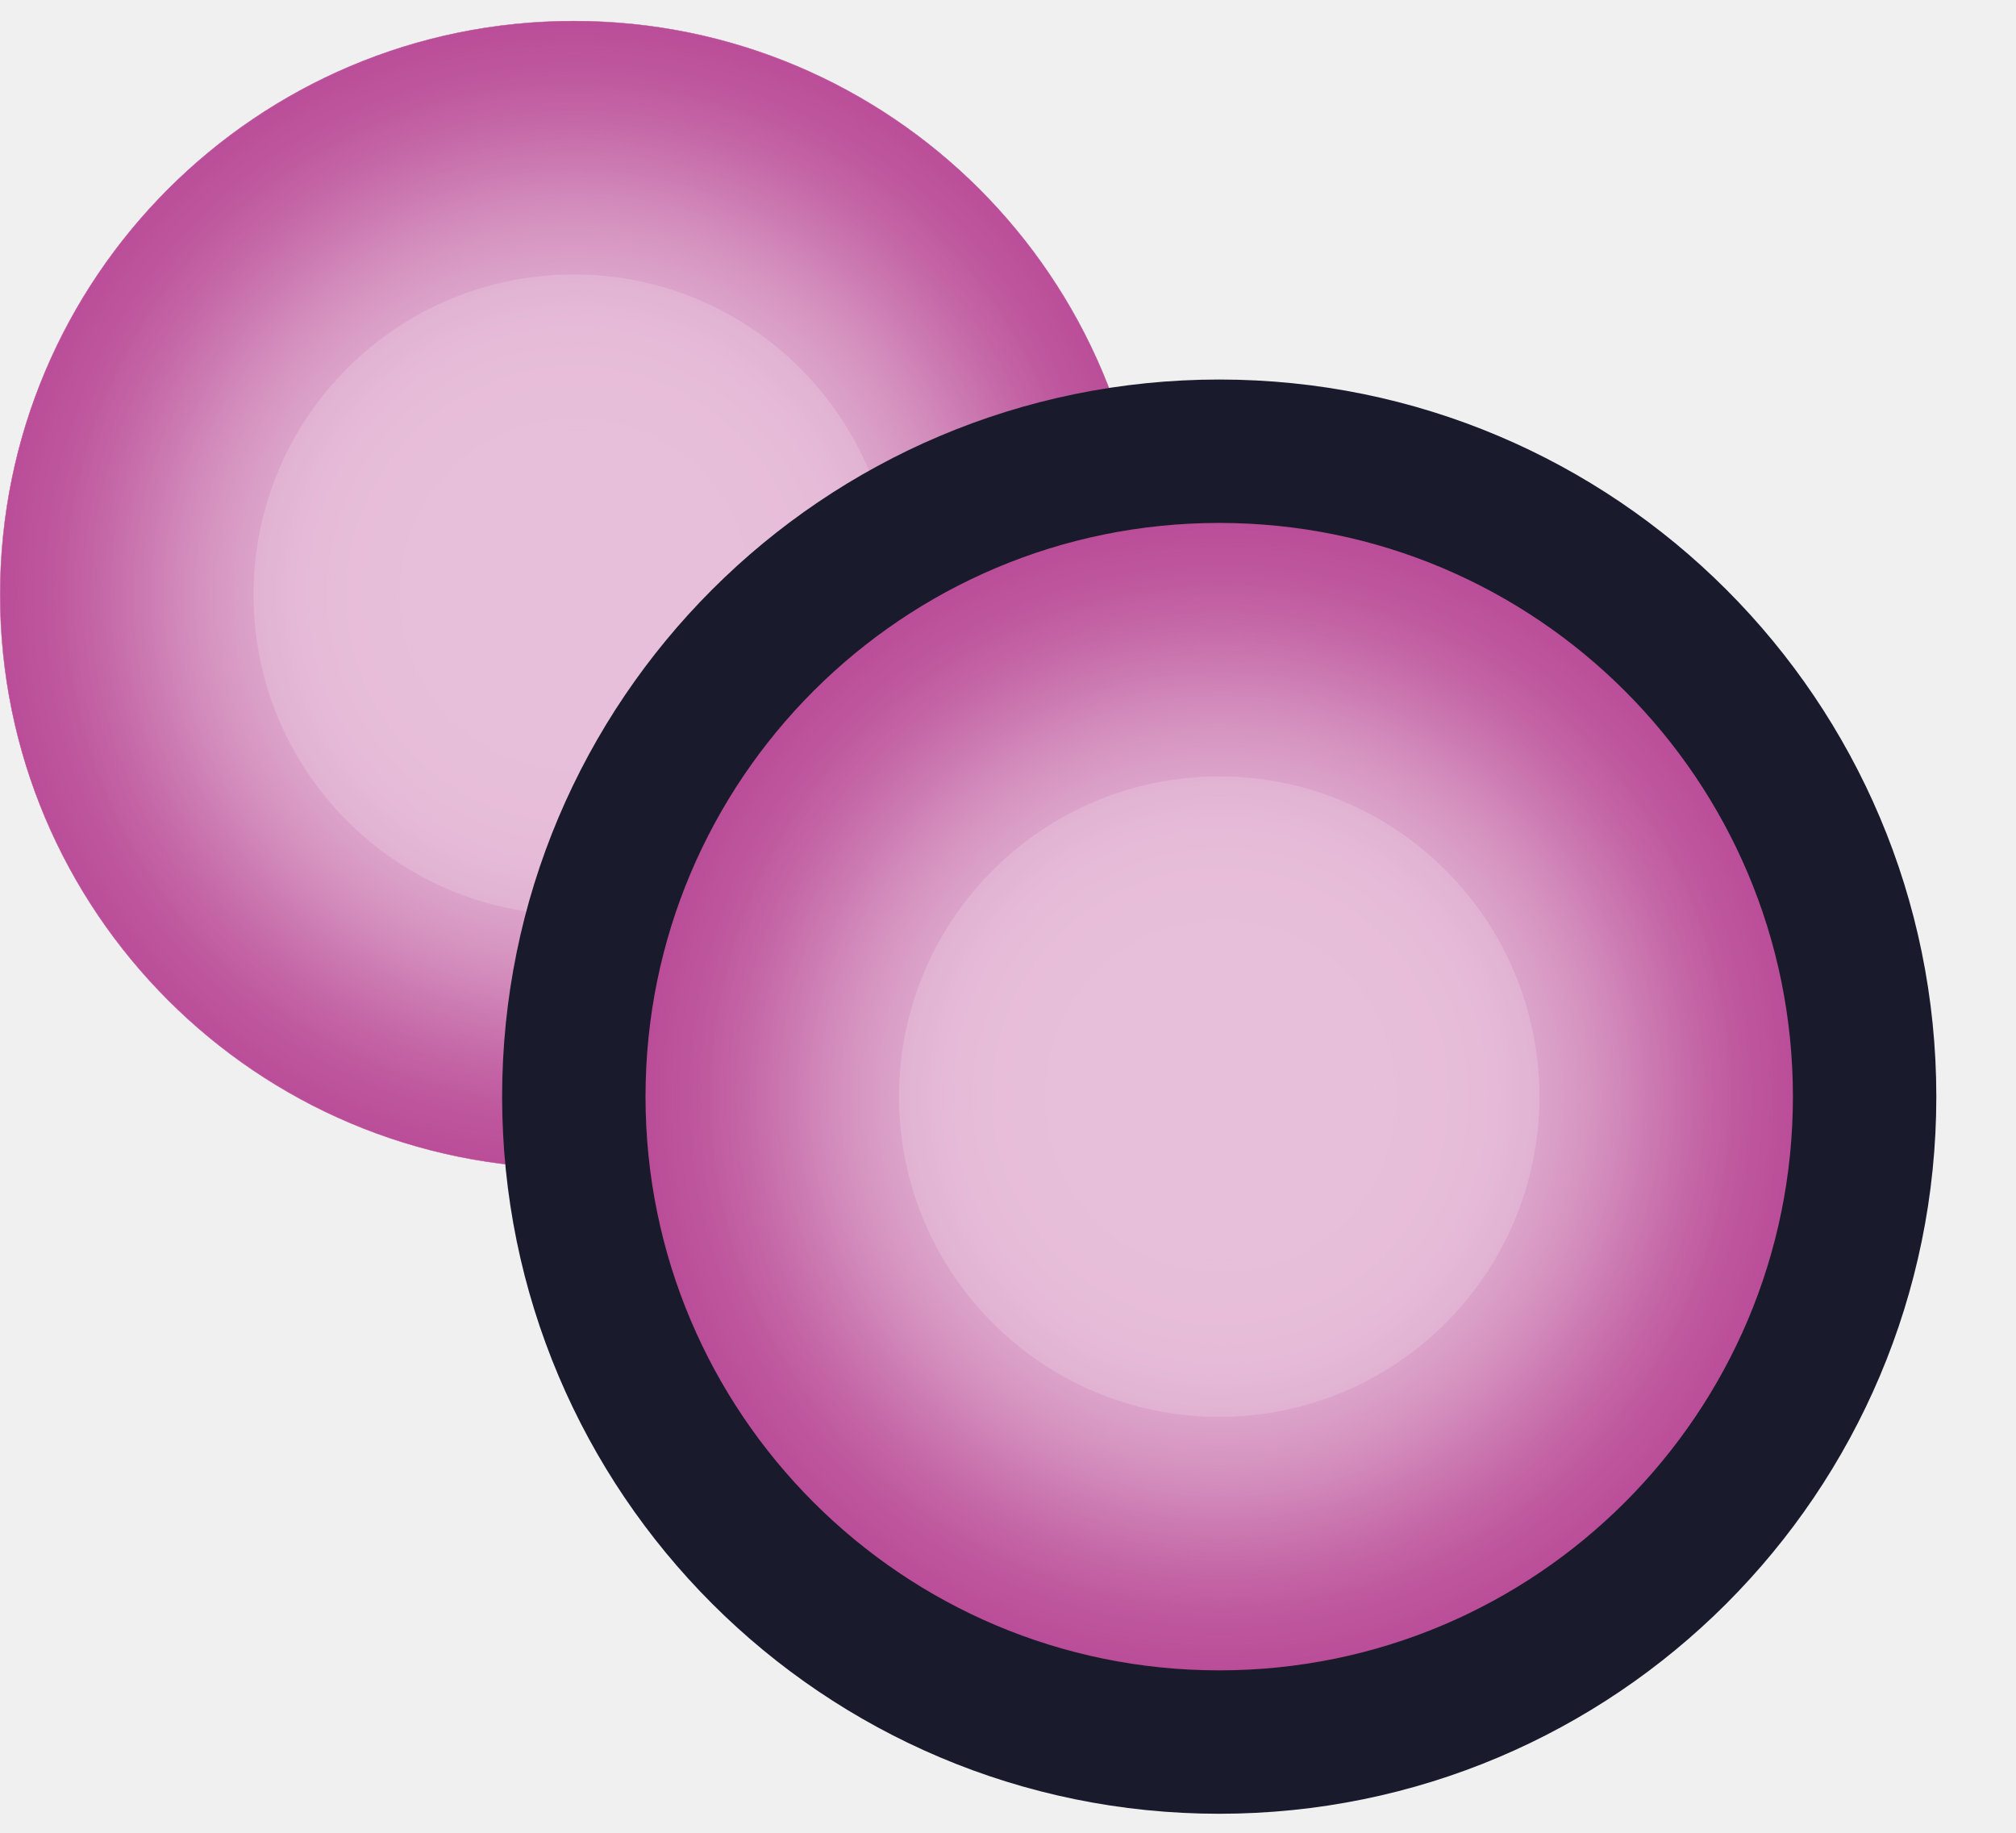
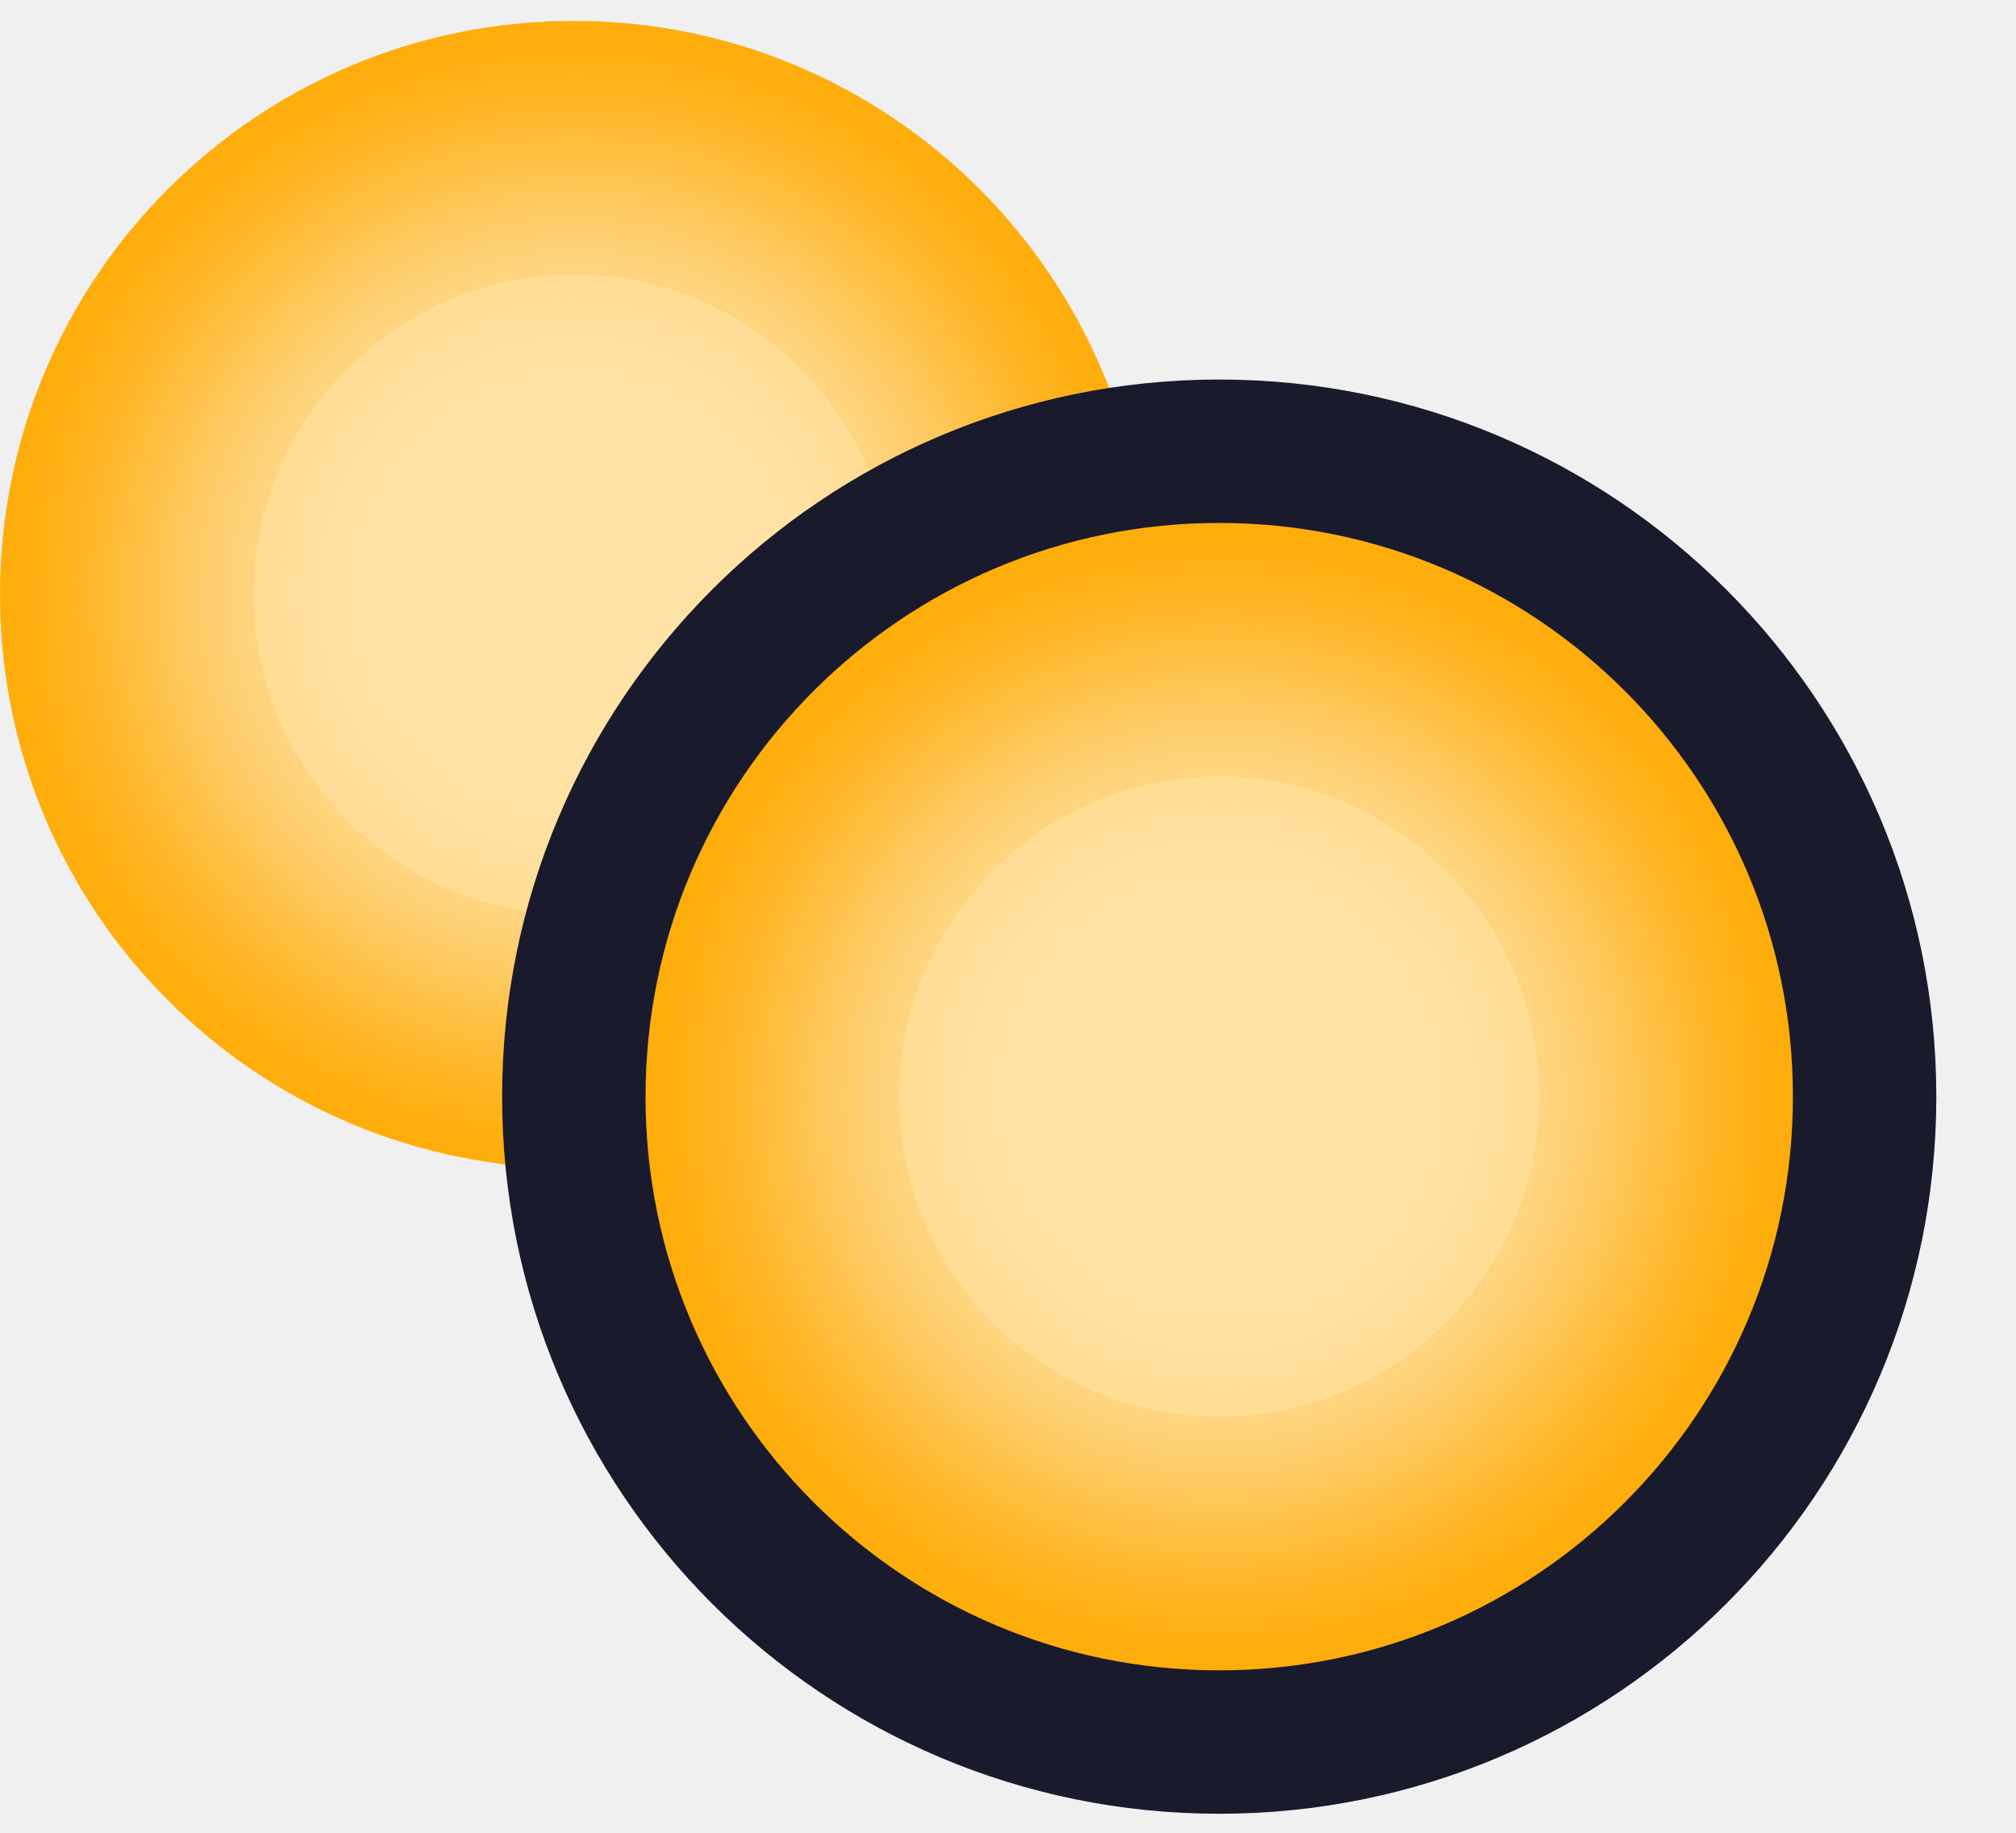
<svg xmlns="http://www.w3.org/2000/svg" width="22" height="20" viewBox="0 0 22 20" fill="none">
-   <circle cx="6.261" cy="6.489" r="6.259" fill="#B84794" stroke="#B84794" stroke-width="0.004" />
-   <mask id="mask0_1_5868" style="mask-type:alpha" maskUnits="userSpaceOnUse" x="0" y="0" width="13" height="13">
+   <circle cx="6.261" cy="6.489" r="6.259" fill="#FEAA01" stroke="#FEAA01" stroke-width="0.004" />
+   <mask id="mask0_4005_2237" style="mask-type:alpha" maskUnits="userSpaceOnUse" x="0" y="0" width="13" height="13">
    <circle cx="6.261" cy="6.489" r="6.259" fill="#B84794" stroke="#B84794" stroke-width="0.004" />
  </mask>
-   <g mask="url(#mask0_1_5868)">
+   <g mask="url(#mask0_4005_2237)">
    <g opacity="0.58">
-       <g style="mix-blend-mode:soft-light" filter="url(#filter0_f_1_5868)">
+       <g style="mix-blend-mode:soft-light" filter="url(#filter0_f_4005_2237)">
        <ellipse cx="6.277" cy="6.484" rx="4.12" ry="4.119" fill="white" />
-         <path d="M6.276 2.367C8.55 2.367 10.394 4.211 10.394 6.485C10.393 8.758 8.55 10.601 6.276 10.601C4.003 10.601 2.159 8.758 2.159 6.485C2.159 4.211 4.003 2.368 6.276 2.367Z" stroke="#B84794" stroke-width="0.005" />
+         <path d="M6.276 2.367C8.55 2.367 10.394 4.211 10.394 6.485C10.393 8.758 8.55 10.601 6.276 10.601C4.003 10.601 2.159 8.758 2.159 6.485C2.159 4.211 4.003 2.368 6.276 2.367Z" stroke="#FEAA01" stroke-width="0.005" />
      </g>
-       <g style="mix-blend-mode:soft-light" filter="url(#filter1_f_1_5868)">
+       <g style="mix-blend-mode:soft-light" filter="url(#filter1_f_4005_2237)">
        <ellipse cx="6.277" cy="6.484" rx="4.12" ry="4.119" fill="white" />
-         <path d="M6.276 2.367C8.55 2.367 10.394 4.211 10.394 6.485C10.393 8.758 8.55 10.601 6.276 10.601C4.003 10.601 2.159 8.758 2.159 6.485C2.159 4.211 4.003 2.368 6.276 2.367Z" stroke="#B84794" stroke-width="0.005" />
+         <path d="M6.276 2.367C8.55 2.367 10.394 4.211 10.394 6.485C10.393 8.758 8.55 10.601 6.276 10.601C4.003 10.601 2.159 8.758 2.159 6.485C2.159 4.211 4.003 2.368 6.276 2.367Z" stroke="#FEAA01" stroke-width="0.005" />
      </g>
    </g>
  </g>
  <g style="mix-blend-mode:soft-light" opacity="0.36">
    <circle cx="6.261" cy="6.489" r="3.494" fill="white" />
  </g>
-   <circle cx="13.305" cy="11.967" r="7.043" fill="#B84794" stroke="#191A2C" stroke-width="1.565" />
-   <mask id="mask1_1_5868" style="mask-type:alpha" maskUnits="userSpaceOnUse" x="7" y="5" width="13" height="14">
+   <circle cx="13.305" cy="11.967" r="7.043" fill="#FEAA01" stroke="#191A2C" stroke-width="1.565" />
+   <mask id="mask1_4005_2237" style="mask-type:alpha" maskUnits="userSpaceOnUse" x="7" y="5" width="13" height="14">
    <circle cx="13.305" cy="11.967" r="6.259" fill="#B84794" stroke="#B84794" stroke-width="0.004" />
  </mask>
-   <g mask="url(#mask1_1_5868)">
+   <g mask="url(#mask1_4005_2237)">
    <g opacity="0.58">
-       <g style="mix-blend-mode:soft-light" filter="url(#filter2_f_1_5868)">
-         <ellipse cx="13.32" cy="11.962" rx="4.12" ry="4.119" fill="white" />
-         <path d="M13.32 7.845C15.594 7.845 17.437 9.689 17.437 11.962C17.437 14.236 15.594 16.079 13.32 16.079C11.046 16.078 9.203 14.236 9.203 11.962C9.203 9.689 11.046 7.845 13.32 7.845Z" stroke="#B84794" stroke-width="0.005" />
+       <g style="mix-blend-mode:soft-light" filter="url(#filter2_f_4005_2237)">
+         <ellipse cx="13.321" cy="11.962" rx="4.12" ry="4.119" fill="white" />
+         <path d="M13.32 7.845C15.594 7.845 17.438 9.689 17.438 11.962C17.437 14.236 15.594 16.079 13.32 16.079C11.047 16.078 9.203 14.236 9.203 11.962C9.203 9.689 11.047 7.845 13.32 7.845Z" stroke="#FEAA01" stroke-width="0.005" />
      </g>
-       <g style="mix-blend-mode:soft-light" filter="url(#filter3_f_1_5868)">
-         <ellipse cx="13.32" cy="11.962" rx="4.12" ry="4.119" fill="white" />
-         <path d="M13.32 7.845C15.594 7.845 17.437 9.689 17.437 11.962C17.437 14.236 15.594 16.079 13.32 16.079C11.046 16.078 9.203 14.236 9.203 11.962C9.203 9.689 11.046 7.845 13.32 7.845Z" stroke="#B84794" stroke-width="0.005" />
+       <g style="mix-blend-mode:soft-light" filter="url(#filter3_f_4005_2237)">
+         <ellipse cx="13.321" cy="11.962" rx="4.12" ry="4.119" fill="white" />
+         <path d="M13.32 7.845C15.594 7.845 17.438 9.689 17.438 11.962C17.437 14.236 15.594 16.079 13.32 16.079C11.047 16.078 9.203 14.236 9.203 11.962C9.203 9.689 11.047 7.845 13.32 7.845Z" stroke="#FEAA01" stroke-width="0.005" />
      </g>
    </g>
  </g>
  <g style="mix-blend-mode:soft-light" opacity="0.36">
    <circle cx="13.305" cy="11.967" r="3.494" fill="white" />
  </g>
  <defs>
-     <filter id="filter0_f_1_5868" x="-0.491" y="-0.282" width="13.535" height="13.534" filterUnits="userSpaceOnUse" color-interpolation-filters="sRGB">
+     <filter id="filter0_f_4005_2237" x="-0.491" y="-0.282" width="13.535" height="13.534" filterUnits="userSpaceOnUse" color-interpolation-filters="sRGB">
      <feFlood flood-opacity="0" result="BackgroundImageFix" />
      <feBlend mode="normal" in="SourceGraphic" in2="BackgroundImageFix" result="shape" />
-       <feGaussianBlur stdDeviation="1.324" result="effect1_foregroundBlur_1_5868" />
+       <feGaussianBlur stdDeviation="1.324" result="effect1_foregroundBlur_4005_2237" />
    </filter>
-     <filter id="filter1_f_1_5868" x="-0.491" y="-0.282" width="13.535" height="13.534" filterUnits="userSpaceOnUse" color-interpolation-filters="sRGB">
+     <filter id="filter1_f_4005_2237" x="-0.491" y="-0.282" width="13.535" height="13.534" filterUnits="userSpaceOnUse" color-interpolation-filters="sRGB">
      <feFlood flood-opacity="0" result="BackgroundImageFix" />
      <feBlend mode="normal" in="SourceGraphic" in2="BackgroundImageFix" result="shape" />
-       <feGaussianBlur stdDeviation="1.324" result="effect1_foregroundBlur_1_5868" />
+       <feGaussianBlur stdDeviation="1.324" result="effect1_foregroundBlur_4005_2237" />
    </filter>
-     <filter id="filter2_f_1_5868" x="6.553" y="5.195" width="13.535" height="13.534" filterUnits="userSpaceOnUse" color-interpolation-filters="sRGB">
+     <filter id="filter2_f_4005_2237" x="6.553" y="5.195" width="13.535" height="13.534" filterUnits="userSpaceOnUse" color-interpolation-filters="sRGB">
      <feFlood flood-opacity="0" result="BackgroundImageFix" />
      <feBlend mode="normal" in="SourceGraphic" in2="BackgroundImageFix" result="shape" />
-       <feGaussianBlur stdDeviation="1.324" result="effect1_foregroundBlur_1_5868" />
+       <feGaussianBlur stdDeviation="1.324" result="effect1_foregroundBlur_4005_2237" />
    </filter>
-     <filter id="filter3_f_1_5868" x="6.553" y="5.195" width="13.535" height="13.534" filterUnits="userSpaceOnUse" color-interpolation-filters="sRGB">
+     <filter id="filter3_f_4005_2237" x="6.553" y="5.195" width="13.535" height="13.534" filterUnits="userSpaceOnUse" color-interpolation-filters="sRGB">
      <feFlood flood-opacity="0" result="BackgroundImageFix" />
      <feBlend mode="normal" in="SourceGraphic" in2="BackgroundImageFix" result="shape" />
-       <feGaussianBlur stdDeviation="1.324" result="effect1_foregroundBlur_1_5868" />
+       <feGaussianBlur stdDeviation="1.324" result="effect1_foregroundBlur_4005_2237" />
    </filter>
  </defs>
</svg>
